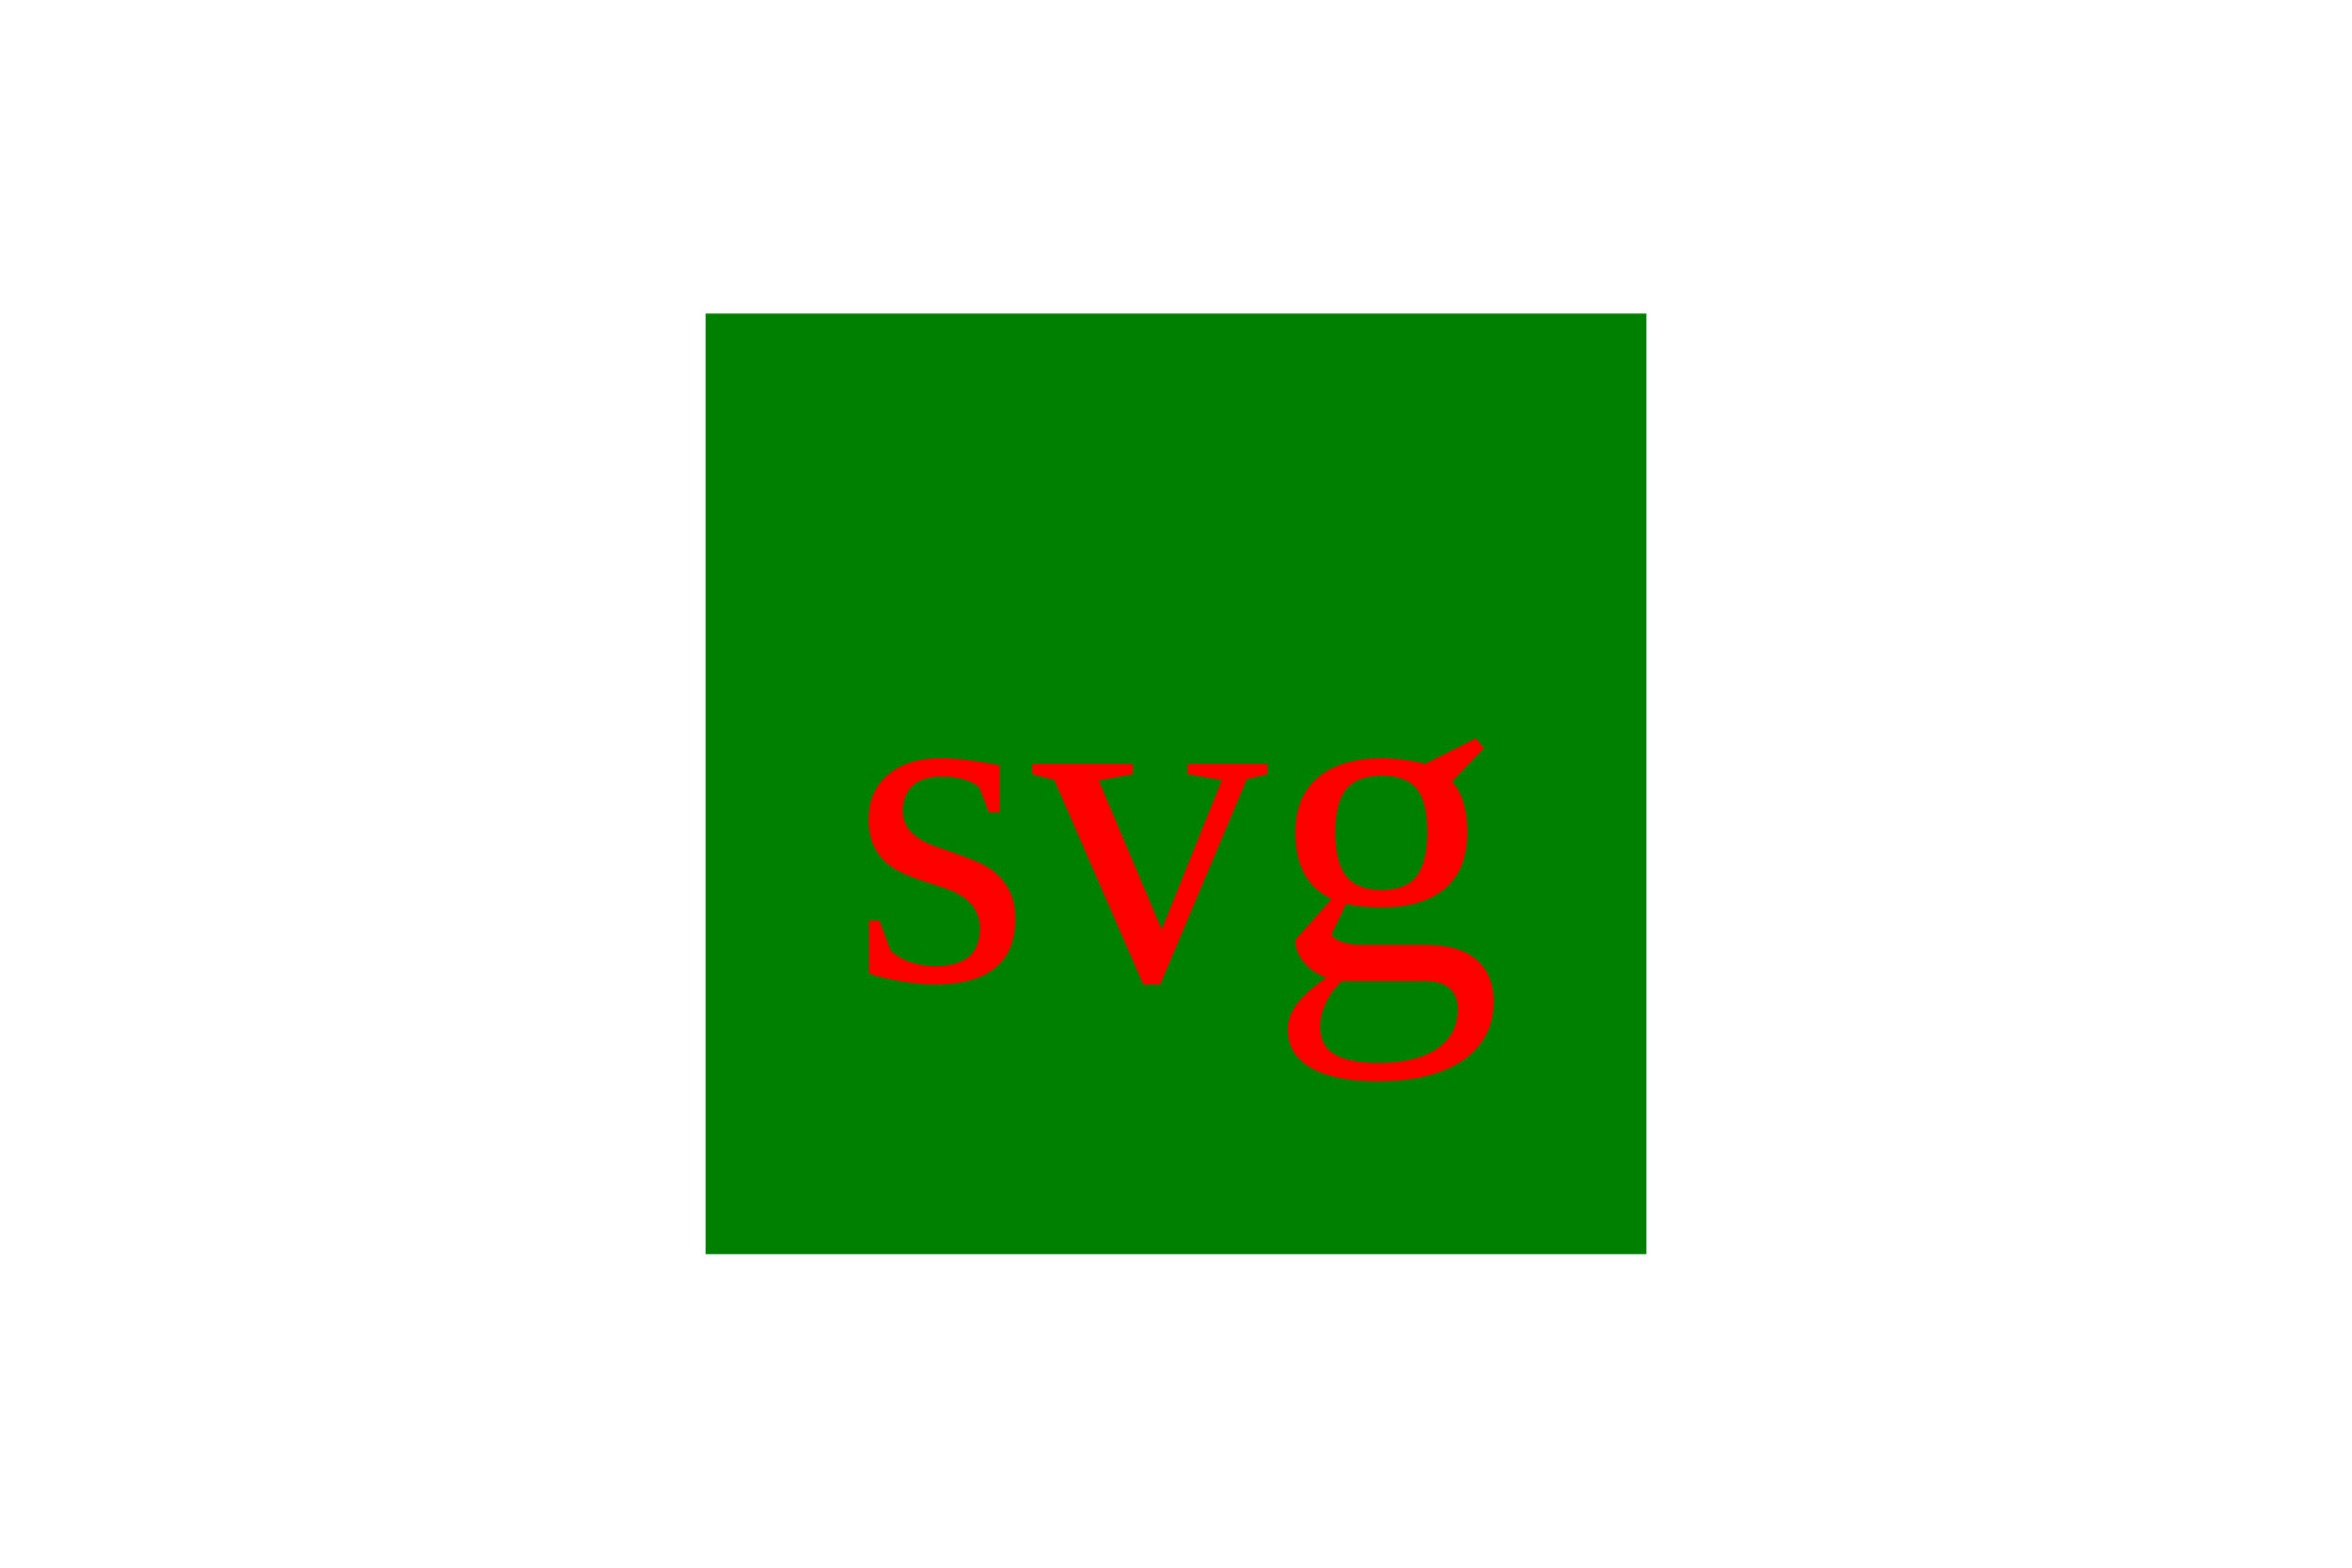
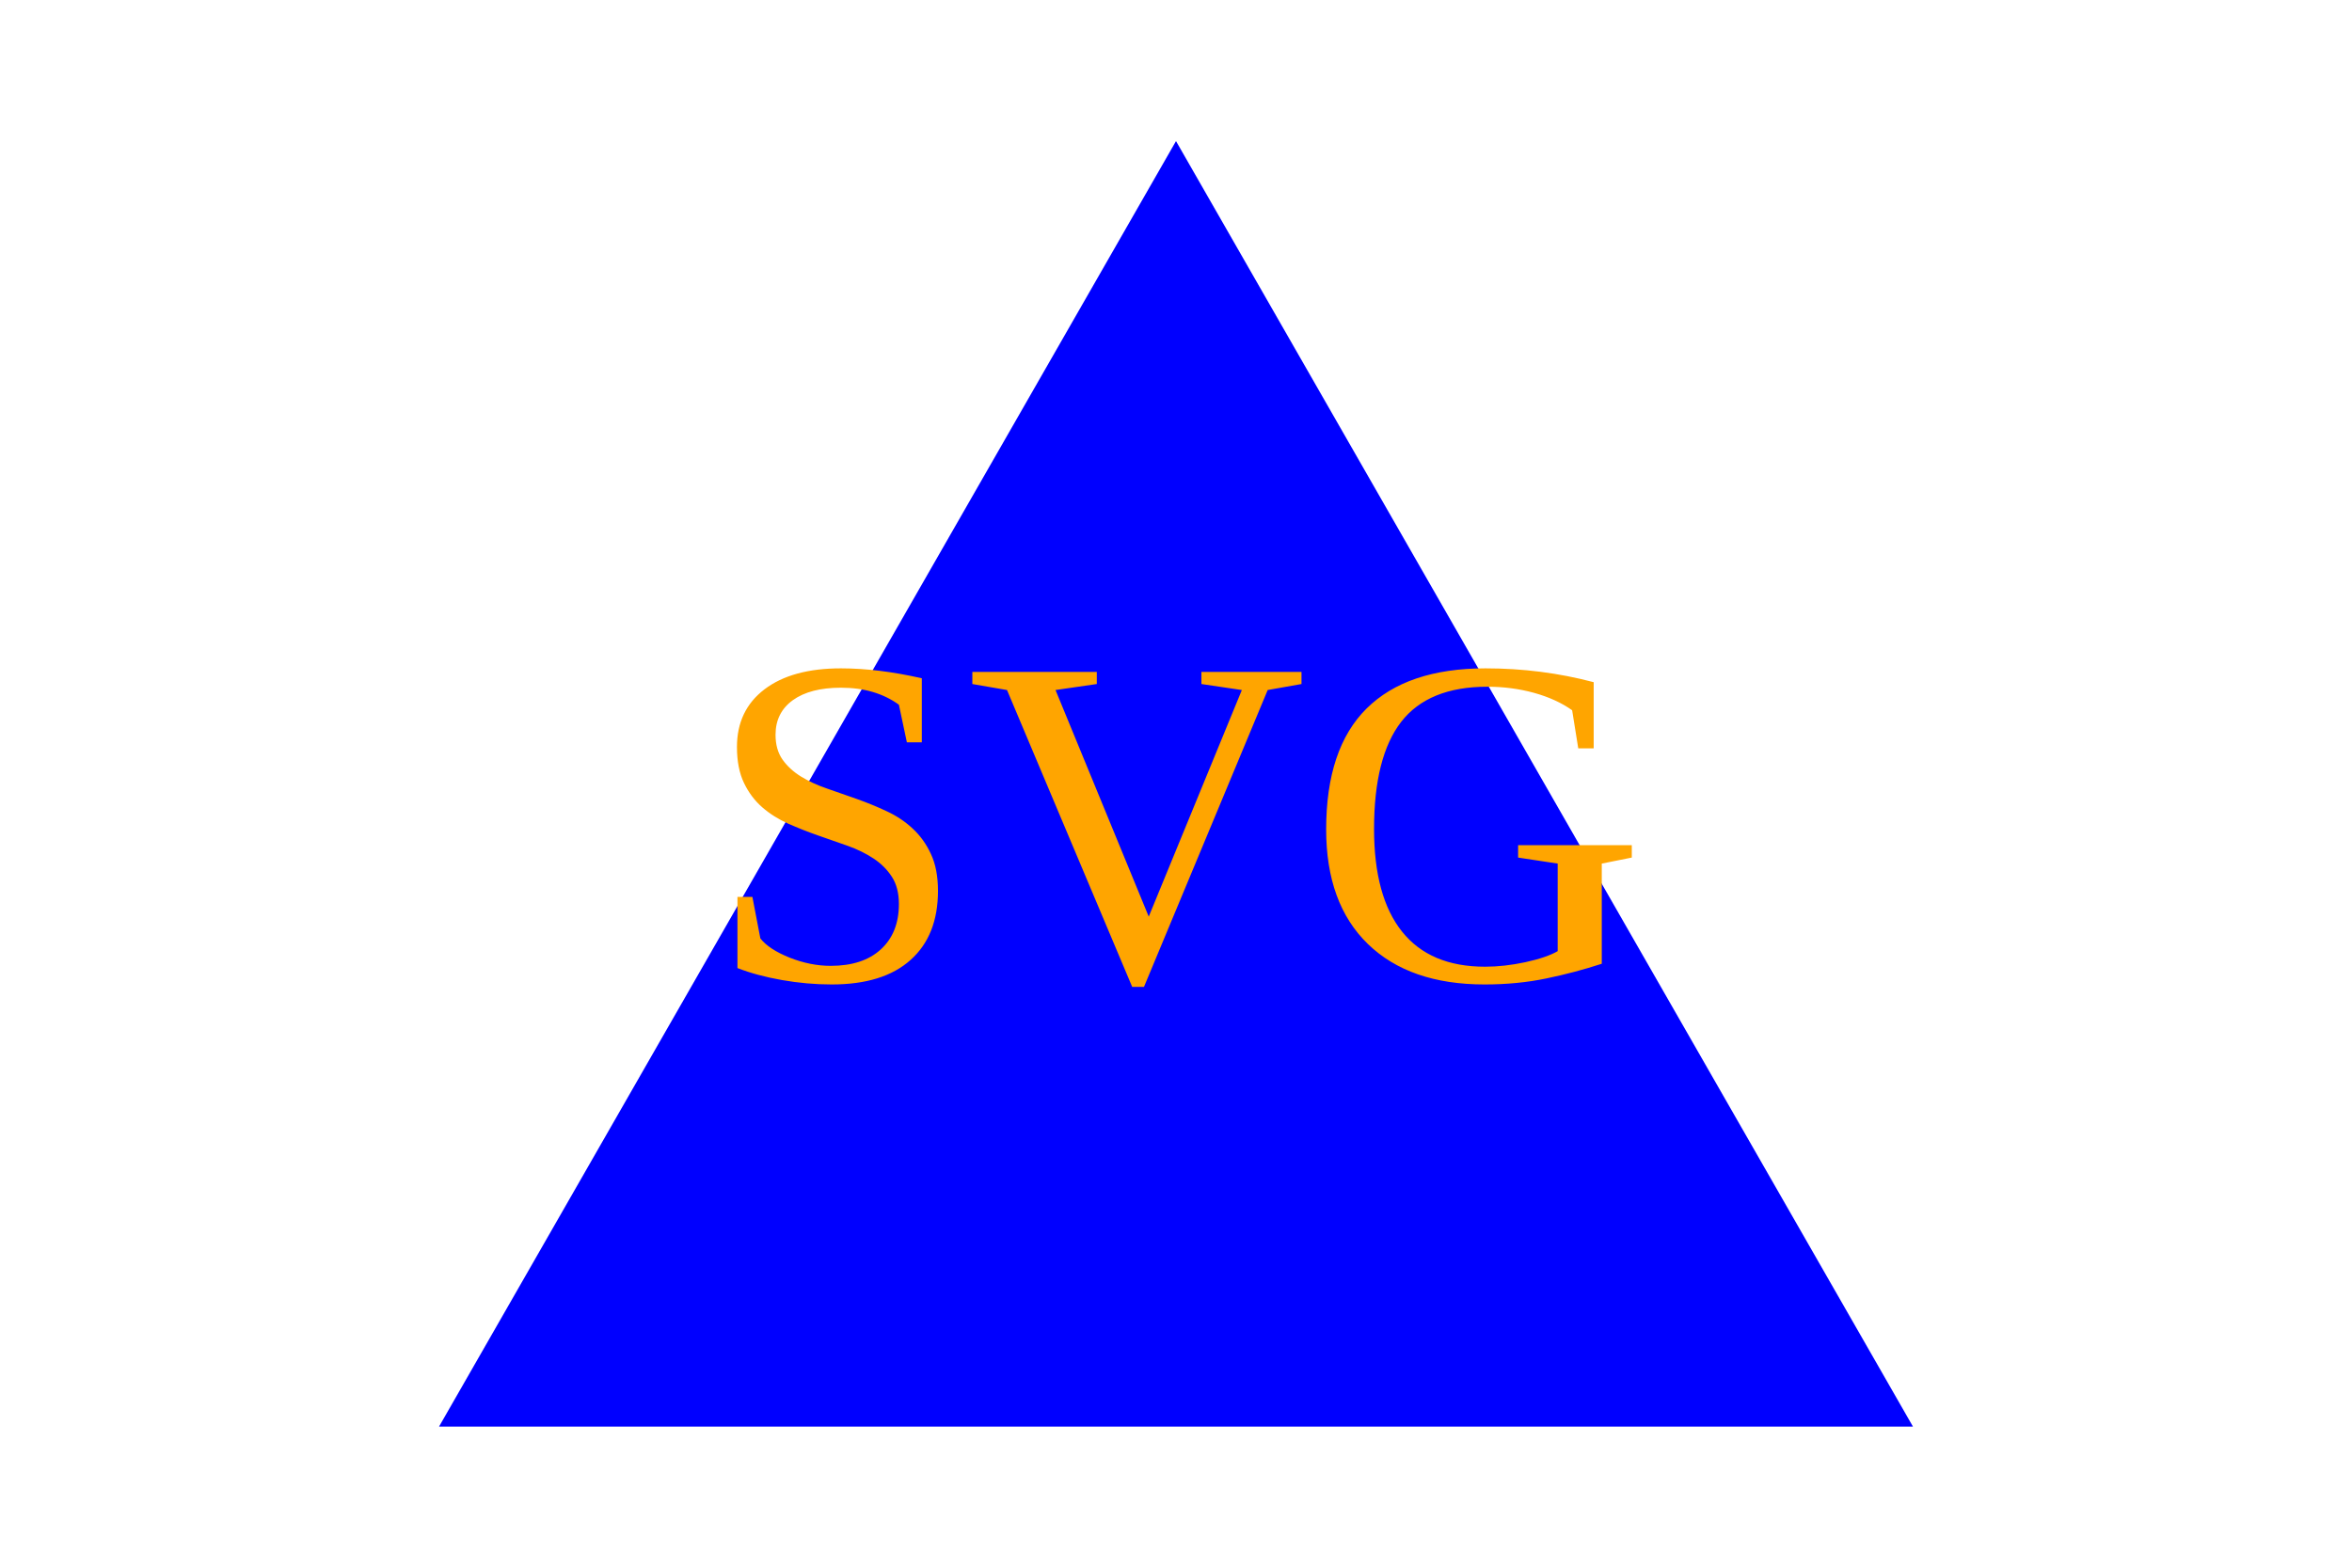
<svg xmlns="http://www.w3.org/2000/svg" version="1.1" width="300" height="200">
-   <rect x="90" y="40" width="120" height="120" fill="green" />
-   <text x="150" y="125" font-size="60" text-anchor="middle" fill="red">svg</text>
+   <polygon points="150, 18 244, 182 56, 182" fill="blue" />
+   <text x="150" y="125" font-size="60" text-anchor="middle" fill="orange">SVG</text>
</svg>
